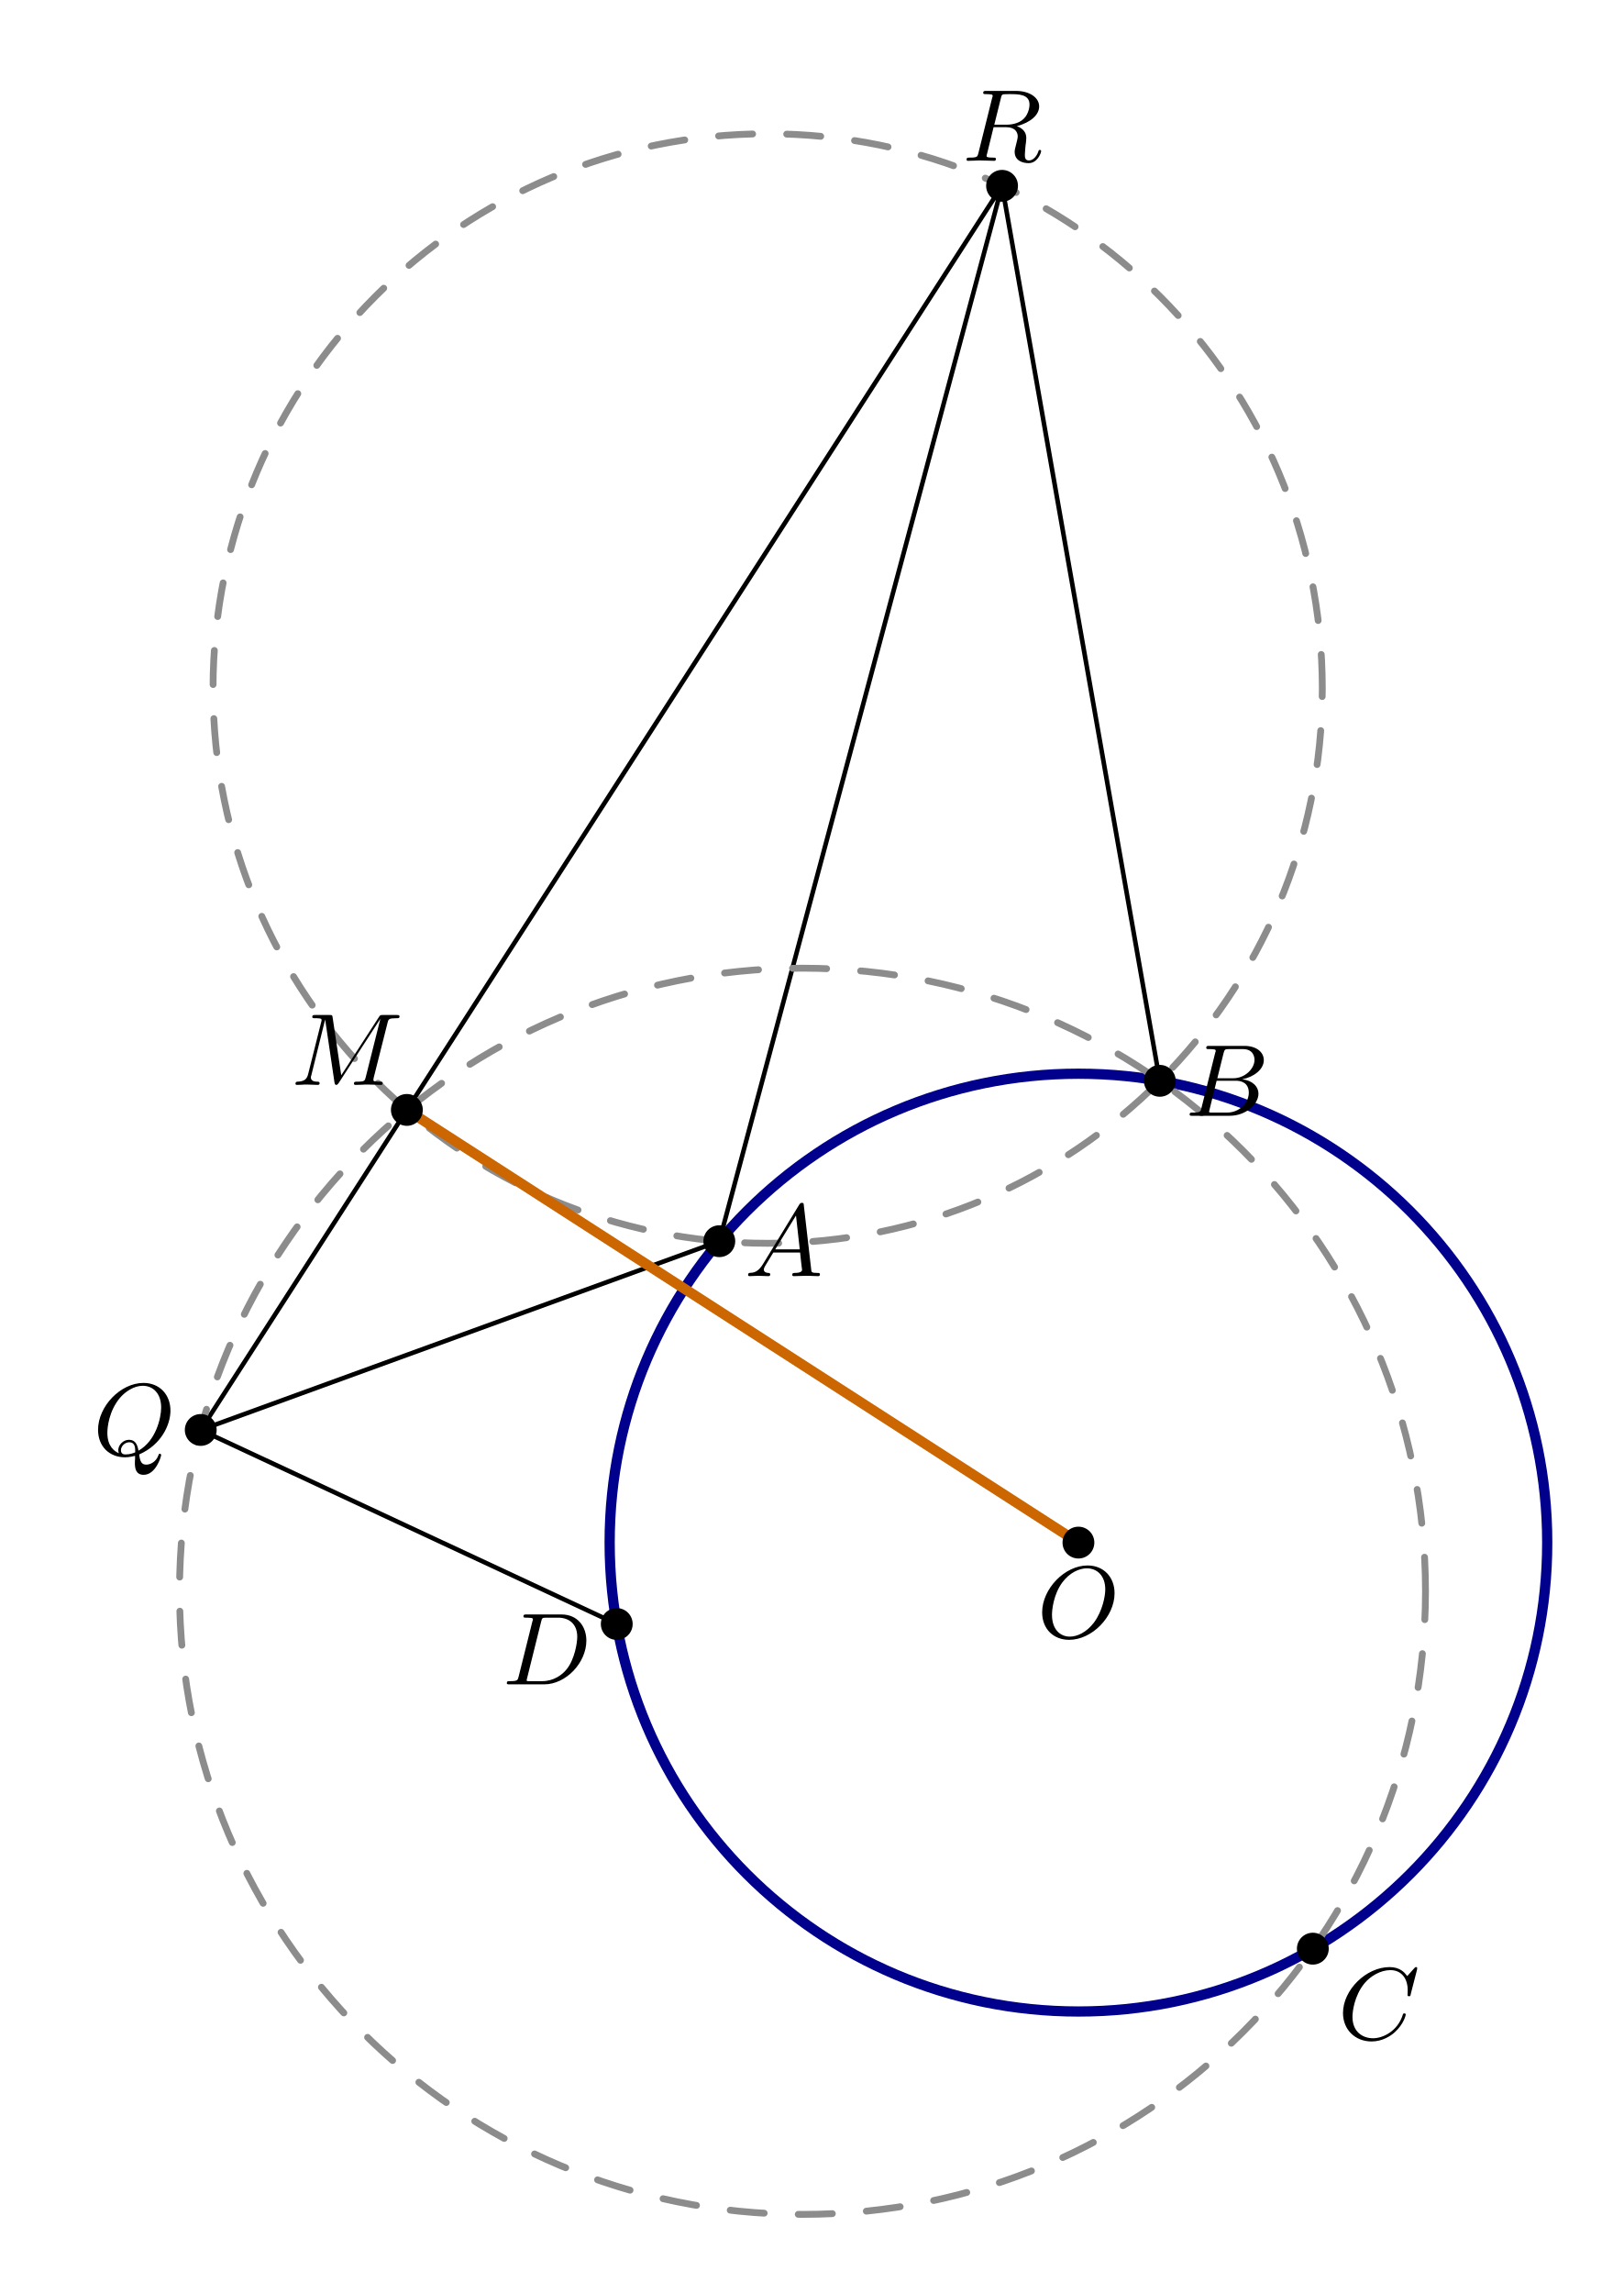
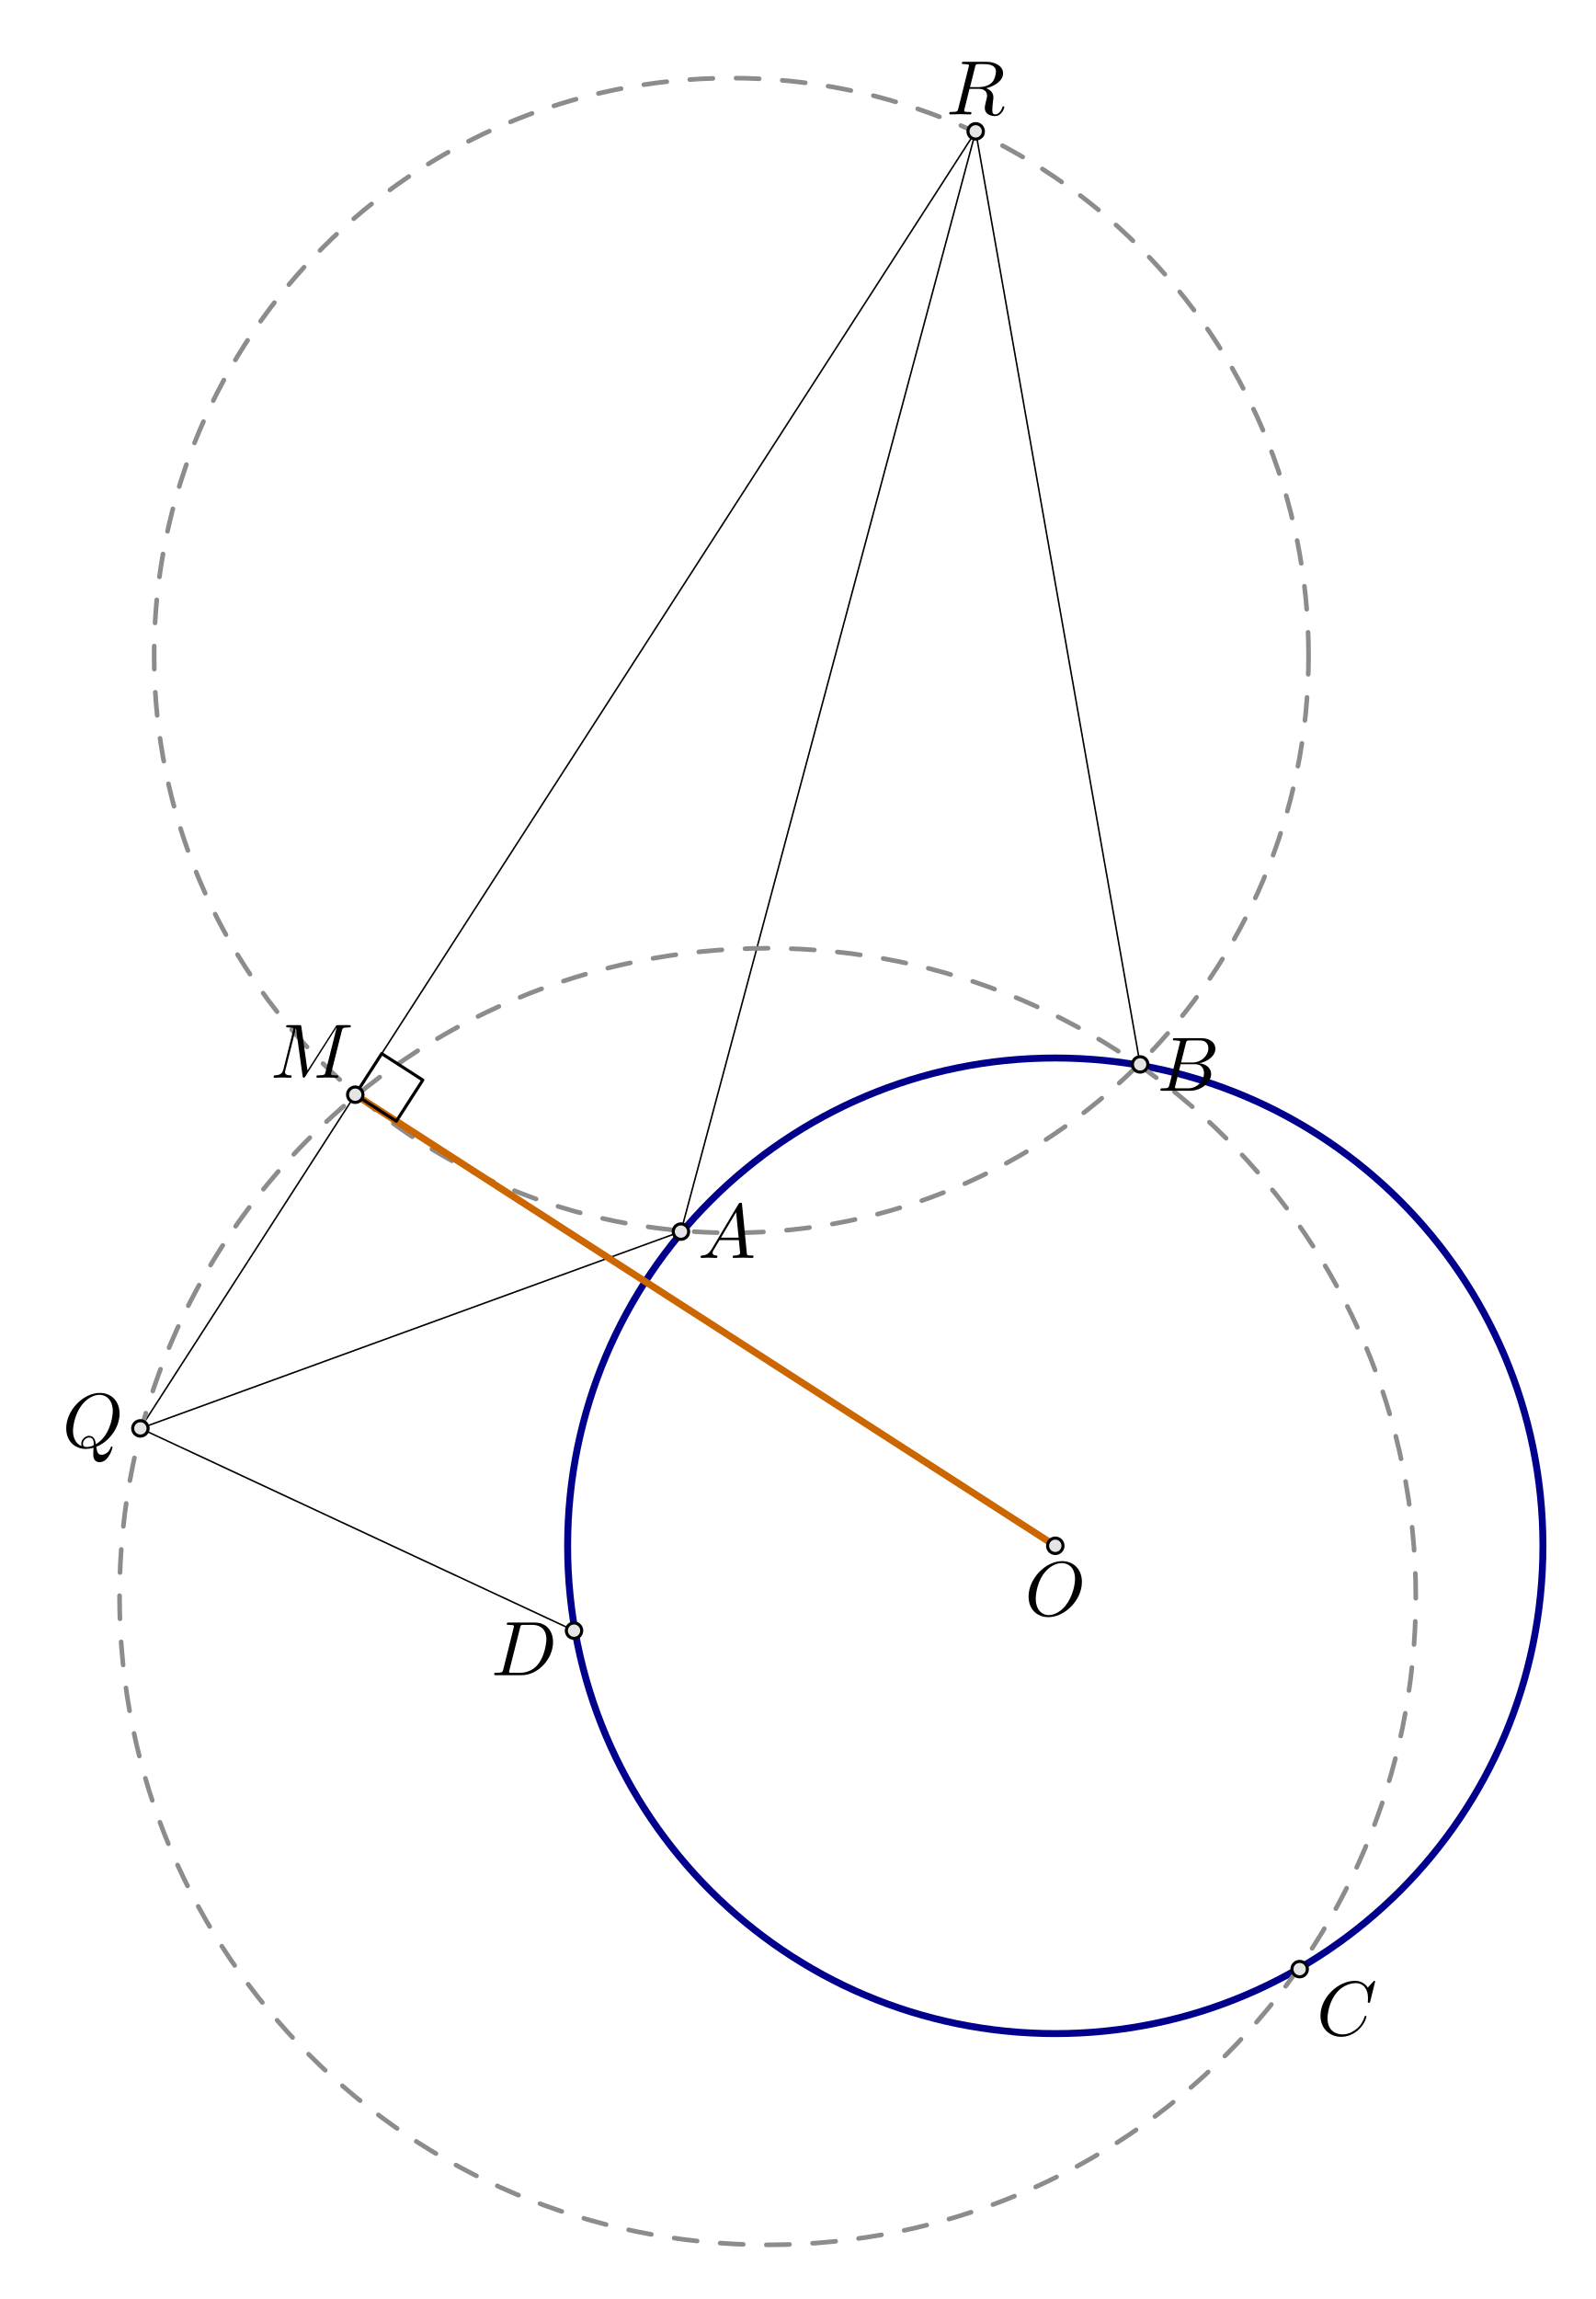
- <svg xmlns="http://www.w3.org/2000/svg" xmlns:xlink="http://www.w3.org/1999/xlink" width="141.91" height="200.386" viewBox="0 0 141.91 200.386">
+ <svg xmlns="http://www.w3.org/2000/svg" xmlns:xlink="http://www.w3.org/1999/xlink" width="205.704" height="296.277" viewBox="0 0 205.704 296.277">
  <defs>
    <g>
      <g id="glyph-0-0">
-         <path d="M 1.625 -1.047 C 1.188 -0.328 0.797 -0.297 0.438 -0.281 C 0.375 -0.266 0.328 -0.203 0.328 -0.109 C 0.328 -0.062 0.359 0 0.453 0 C 0.625 0 1.047 -0.031 1.219 -0.031 C 1.406 -0.031 1.891 0 2.094 0 C 2.141 0 2.266 0 2.266 -0.156 C 2.266 -0.266 2.156 -0.281 2.125 -0.281 C 2.047 -0.281 1.703 -0.297 1.703 -0.578 C 1.703 -0.703 1.812 -0.859 1.828 -0.906 L 2.531 -2.062 L 4.875 -2.062 C 4.891 -1.859 4.922 -1.562 4.953 -1.328 C 4.984 -0.984 5.047 -0.594 5.047 -0.562 C 5.047 -0.422 4.922 -0.281 4.391 -0.281 C 4.312 -0.281 4.188 -0.281 4.188 -0.109 C 4.188 -0.016 4.266 0 4.328 0 C 4.5 0 4.703 -0.016 4.891 -0.016 C 5.062 -0.016 5.281 -0.031 5.422 -0.031 C 5.719 -0.031 5.734 -0.031 5.953 -0.016 C 6.094 -0.016 6.297 0 6.438 0 C 6.5 0 6.609 0 6.609 -0.156 C 6.609 -0.281 6.516 -0.281 6.406 -0.281 C 5.875 -0.281 5.859 -0.344 5.844 -0.594 L 5.203 -6.156 C 5.188 -6.359 5.188 -6.406 5.031 -6.406 C 4.906 -6.406 4.859 -6.344 4.781 -6.219 Z M 2.703 -2.344 L 4.516 -5.297 L 4.844 -2.344 Z M 2.703 -2.344 " />
+         <path d="M 1.781 -1.141 C 1.375 -0.484 1 -0.344 0.562 -0.312 C 0.438 -0.297 0.344 -0.297 0.344 -0.109 C 0.344 -0.047 0.391 0 0.484 0 C 0.75 0 1.047 -0.031 1.328 -0.031 C 1.656 -0.031 2 0 2.328 0 C 2.391 0 2.516 0 2.516 -0.188 C 2.516 -0.297 2.422 -0.312 2.359 -0.312 C 2.125 -0.328 1.891 -0.406 1.891 -0.656 C 1.891 -0.781 1.953 -0.891 2.031 -1.031 L 2.781 -2.297 L 5.281 -2.297 C 5.297 -2.094 5.438 -0.734 5.438 -0.641 C 5.438 -0.344 4.922 -0.312 4.719 -0.312 C 4.578 -0.312 4.484 -0.312 4.484 -0.109 C 4.484 0 4.594 0 4.625 0 C 5.031 0 5.453 -0.031 5.859 -0.031 C 6.109 -0.031 6.734 0 6.984 0 C 7.047 0 7.172 0 7.172 -0.203 C 7.172 -0.312 7.062 -0.312 6.938 -0.312 C 6.312 -0.312 6.312 -0.375 6.297 -0.672 L 5.688 -6.875 C 5.672 -7.078 5.672 -7.109 5.5 -7.109 C 5.344 -7.109 5.297 -7.047 5.234 -6.953 Z M 2.969 -2.609 L 4.922 -5.891 L 5.25 -2.609 Z M 2.969 -2.609 " />
      </g>
      <g id="glyph-0-1">
-         <path d="M 1.453 -0.672 C 1.375 -0.359 1.359 -0.281 0.688 -0.281 C 0.516 -0.281 0.422 -0.281 0.422 -0.109 C 0.422 0 0.516 0 0.672 0 L 3.922 0 C 5.375 0 6.438 -1.047 6.438 -1.922 C 6.438 -2.562 5.906 -3.094 5.016 -3.188 C 6.047 -3.391 6.906 -4.062 6.906 -4.859 C 6.906 -5.562 6.266 -6.109 5.203 -6.109 L 2.141 -6.109 C 1.984 -6.109 1.875 -6.109 1.875 -5.938 C 1.875 -5.828 1.953 -5.828 2.141 -5.828 C 2.188 -5.828 2.344 -5.828 2.484 -5.812 C 2.641 -5.797 2.703 -5.781 2.703 -5.672 C 2.703 -5.625 2.688 -5.594 2.656 -5.5 Z M 2.844 -3.281 L 3.391 -5.484 C 3.484 -5.797 3.5 -5.828 3.875 -5.828 L 5.078 -5.828 C 6 -5.828 6.094 -5.125 6.094 -4.891 C 6.094 -4.109 5.25 -3.281 4.25 -3.281 Z M 2.422 -0.281 C 2.297 -0.281 2.281 -0.281 2.25 -0.281 C 2.156 -0.297 2.125 -0.297 2.125 -0.359 C 2.125 -0.391 2.125 -0.406 2.172 -0.578 L 2.781 -3.062 L 4.469 -3.062 C 5.016 -3.062 5.594 -2.828 5.594 -2.016 C 5.594 -1.125 4.766 -0.281 3.703 -0.281 Z M 2.422 -0.281 " />
+         <path d="M 1.594 -0.781 C 1.484 -0.391 1.469 -0.312 0.688 -0.312 C 0.516 -0.312 0.422 -0.312 0.422 -0.109 C 0.422 0 0.5 0 0.688 0 L 4.234 0 C 5.797 0 6.969 -1.172 6.969 -2.141 C 6.969 -2.859 6.406 -3.438 5.438 -3.547 C 6.469 -3.734 7.516 -4.469 7.516 -5.422 C 7.516 -6.156 6.859 -6.781 5.672 -6.781 L 2.328 -6.781 C 2.141 -6.781 2.031 -6.781 2.031 -6.594 C 2.031 -6.484 2.125 -6.484 2.312 -6.484 C 2.328 -6.484 2.531 -6.484 2.688 -6.453 C 2.875 -6.438 2.969 -6.422 2.969 -6.297 C 2.969 -6.266 2.953 -6.234 2.922 -6.109 Z M 3.094 -3.641 L 3.703 -6.109 C 3.797 -6.453 3.812 -6.484 4.25 -6.484 L 5.531 -6.484 C 6.406 -6.484 6.609 -5.891 6.609 -5.453 C 6.609 -4.578 5.75 -3.641 4.547 -3.641 Z M 2.641 -0.312 C 2.5 -0.312 2.484 -0.312 2.422 -0.312 C 2.328 -0.328 2.297 -0.344 2.297 -0.422 C 2.297 -0.453 2.297 -0.469 2.344 -0.641 L 3.031 -3.422 L 4.906 -3.422 C 5.859 -3.422 6.047 -2.688 6.047 -2.25 C 6.047 -1.266 5.172 -0.312 4 -0.312 Z M 2.641 -0.312 " />
      </g>
      <g id="glyph-0-2">
-         <path d="M 6.922 -6.062 C 6.938 -6.172 6.938 -6.188 6.938 -6.203 C 6.938 -6.219 6.938 -6.297 6.844 -6.297 C 6.781 -6.297 6.75 -6.281 6.688 -6.203 L 6.156 -5.609 C 6.109 -5.562 6.078 -5.516 6.062 -5.516 C 6.062 -5.516 6.047 -5.531 6 -5.594 C 5.859 -5.781 5.453 -6.297 4.531 -6.297 C 2.484 -6.297 0.453 -4.312 0.453 -2.281 C 0.453 -0.828 1.516 0.203 2.953 0.203 C 3.891 0.203 4.625 -0.281 4.969 -0.594 C 5.781 -1.328 5.938 -2.109 5.938 -2.141 C 5.938 -2.188 5.922 -2.25 5.812 -2.25 C 5.719 -2.25 5.688 -2.188 5.688 -2.156 C 5.25 -0.719 3.969 -0.078 3.078 -0.078 C 2.203 -0.078 1.281 -0.609 1.281 -1.953 C 1.281 -2.359 1.422 -3.766 2.328 -4.875 C 2.859 -5.516 3.734 -6.031 4.594 -6.031 C 5.594 -6.031 6.109 -5.266 6.109 -4.281 C 6.109 -3.984 6.094 -3.922 6.094 -3.844 C 6.094 -3.75 6.188 -3.75 6.219 -3.75 C 6.344 -3.75 6.344 -3.766 6.375 -3.938 Z M 6.922 -6.062 " />
+         <path d="M 7.547 -6.906 C 7.547 -6.938 7.531 -7 7.438 -7 C 7.406 -7 7.406 -7 7.297 -6.891 L 6.594 -6.125 C 6.516 -6.266 6.047 -7 4.953 -7 C 2.734 -7 0.5 -4.812 0.5 -2.5 C 0.5 -0.859 1.672 0.219 3.188 0.219 C 4.047 0.219 4.812 -0.172 5.344 -0.641 C 6.266 -1.453 6.422 -2.359 6.422 -2.391 C 6.422 -2.484 6.328 -2.484 6.312 -2.484 C 6.25 -2.484 6.203 -2.469 6.188 -2.391 C 6.094 -2.094 5.859 -1.391 5.172 -0.812 C 4.484 -0.266 3.859 -0.094 3.344 -0.094 C 2.453 -0.094 1.406 -0.609 1.406 -2.156 C 1.406 -2.719 1.609 -4.328 2.609 -5.5 C 3.203 -6.203 4.141 -6.703 5.031 -6.703 C 6.047 -6.703 6.625 -5.938 6.625 -4.781 C 6.625 -4.375 6.594 -4.375 6.594 -4.266 C 6.594 -4.172 6.703 -4.172 6.75 -4.172 C 6.875 -4.172 6.875 -4.188 6.922 -4.375 Z M 7.547 -6.906 " />
      </g>
      <g id="glyph-0-3">
-         <path d="M 1.438 -0.672 C 1.359 -0.359 1.344 -0.281 0.672 -0.281 C 0.5 -0.281 0.406 -0.281 0.406 -0.109 C 0.406 0 0.484 0 0.656 0 L 3.672 0 C 5.578 0 7.359 -1.891 7.359 -3.828 C 7.359 -5.047 6.594 -6.109 5.188 -6.109 L 2.125 -6.109 C 1.969 -6.109 1.859 -6.109 1.859 -5.938 C 1.859 -5.828 1.938 -5.828 2.125 -5.828 C 2.156 -5.828 2.328 -5.828 2.469 -5.812 C 2.625 -5.797 2.688 -5.781 2.688 -5.672 C 2.688 -5.625 2.672 -5.594 2.641 -5.5 Z M 3.406 -5.484 C 3.484 -5.797 3.5 -5.828 3.875 -5.828 L 4.891 -5.828 C 5.812 -5.828 6.562 -5.312 6.562 -4.156 C 6.562 -3.641 6.344 -2.203 5.641 -1.328 C 5.234 -0.812 4.484 -0.281 3.5 -0.281 L 2.438 -0.281 C 2.312 -0.281 2.281 -0.281 2.25 -0.281 C 2.156 -0.297 2.141 -0.297 2.141 -0.359 C 2.141 -0.391 2.141 -0.406 2.188 -0.578 Z M 3.406 -5.484 " />
+         <path d="M 1.578 -0.781 C 1.484 -0.391 1.453 -0.312 0.672 -0.312 C 0.5 -0.312 0.391 -0.312 0.391 -0.125 C 0.391 0 0.484 0 0.672 0 L 3.969 0 C 6.031 0 7.984 -2.094 7.984 -4.266 C 7.984 -5.672 7.141 -6.781 5.656 -6.781 L 2.312 -6.781 C 2.125 -6.781 2.016 -6.781 2.016 -6.594 C 2.016 -6.484 2.109 -6.484 2.312 -6.484 C 2.438 -6.484 2.609 -6.469 2.734 -6.453 C 2.891 -6.438 2.953 -6.406 2.953 -6.297 C 2.953 -6.266 2.938 -6.234 2.906 -6.109 Z M 3.734 -6.109 C 3.812 -6.453 3.828 -6.484 4.266 -6.484 L 5.328 -6.484 C 6.297 -6.484 7.125 -5.953 7.125 -4.641 C 7.125 -4.156 6.922 -2.531 6.078 -1.438 C 5.797 -1.062 5.016 -0.312 3.781 -0.312 L 2.656 -0.312 C 2.531 -0.312 2.5 -0.312 2.438 -0.312 C 2.344 -0.328 2.312 -0.344 2.312 -0.422 C 2.312 -0.453 2.312 -0.469 2.359 -0.641 Z M 3.734 -6.109 " />
      </g>
      <g id="glyph-0-4">
-         <path d="M 6.781 -3.875 C 6.781 -5.281 5.828 -6.297 4.422 -6.297 C 2.422 -6.297 0.453 -4.25 0.453 -2.203 C 0.453 -0.734 1.453 0.203 2.812 0.203 C 4.797 0.203 6.781 -1.797 6.781 -3.875 Z M 2.875 -0.078 C 2.016 -0.078 1.312 -0.719 1.312 -1.984 C 1.312 -2.453 1.453 -3.766 2.203 -4.797 C 2.844 -5.672 3.703 -6.047 4.359 -6.047 C 5.234 -6.047 5.969 -5.422 5.969 -4.203 C 5.969 -3.625 5.734 -2.328 4.984 -1.312 C 4.312 -0.422 3.484 -0.078 2.875 -0.078 Z M 2.875 -0.078 " />
+         <path d="M 7.359 -4.328 C 7.359 -5.938 6.297 -7 4.812 -7 C 2.672 -7 0.484 -4.75 0.484 -2.438 C 0.484 -0.781 1.594 0.219 3.031 0.219 C 5.141 0.219 7.359 -1.953 7.359 -4.328 Z M 3.094 -0.047 C 2.109 -0.047 1.406 -0.844 1.406 -2.156 C 1.406 -2.594 1.547 -4.047 2.312 -5.203 C 3 -6.234 3.969 -6.75 4.766 -6.75 C 5.578 -6.75 6.469 -6.203 6.469 -4.719 C 6.469 -4 6.203 -2.453 5.219 -1.234 C 4.734 -0.625 3.922 -0.047 3.094 -0.047 Z M 3.094 -0.047 " />
      </g>
      <g id="glyph-0-5">
-         <path d="M 3.688 0.359 C 3.672 0.469 3.672 0.594 3.672 0.703 C 3.672 1.125 3.734 1.734 4.438 1.734 C 5.5 1.734 5.969 0.141 5.969 0 C 5.969 -0.047 5.922 -0.109 5.844 -0.109 C 5.781 -0.109 5.75 -0.047 5.734 0.016 C 5.516 0.625 5 0.844 4.672 0.844 C 4.266 0.844 4.125 0.594 4.047 -0.047 C 5.984 -0.891 6.781 -2.641 6.781 -3.875 C 6.781 -5.281 5.828 -6.297 4.422 -6.297 C 2.422 -6.297 0.453 -4.25 0.453 -2.203 C 0.453 -0.734 1.453 0.203 2.812 0.203 C 3.172 0.203 3.547 0.109 3.688 0.078 Z M 2.266 -0.156 C 1.859 -0.328 1.266 -0.781 1.266 -1.938 C 1.266 -2.406 1.406 -3.859 2.375 -5 C 2.844 -5.547 3.594 -6.047 4.359 -6.047 C 5.25 -6.047 5.969 -5.391 5.969 -4.141 C 5.969 -3.25 5.516 -1.234 3.984 -0.375 C 3.906 -0.859 3.734 -1.328 3.156 -1.328 C 2.656 -1.328 2.219 -0.875 2.219 -0.422 C 2.219 -0.344 2.25 -0.219 2.266 -0.156 Z M 3.703 -0.234 C 3.578 -0.172 3.234 -0.047 2.875 -0.047 C 2.75 -0.047 2.453 -0.047 2.453 -0.422 C 2.453 -0.75 2.781 -1.109 3.172 -1.109 C 3.703 -1.109 3.703 -0.625 3.703 -0.234 Z M 3.703 -0.234 " />
+         <path d="M 4.359 -0.062 C 5.891 -0.641 7.359 -2.422 7.359 -4.328 C 7.359 -5.938 6.297 -7 4.812 -7 C 2.672 -7 0.484 -4.75 0.484 -2.438 C 0.484 -0.781 1.594 0.219 3.031 0.219 C 3.281 0.219 3.625 0.172 4 0.062 C 3.969 0.688 3.969 0.703 3.969 0.828 C 3.969 1.156 3.969 1.922 4.797 1.922 C 5.969 1.922 6.453 0.109 6.453 0 C 6.453 -0.062 6.375 -0.094 6.344 -0.094 C 6.266 -0.094 6.234 -0.047 6.219 0.016 C 5.984 0.719 5.406 0.969 5.062 0.969 C 4.594 0.969 4.453 0.703 4.359 -0.062 Z M 2.469 -0.141 C 1.703 -0.453 1.359 -1.219 1.359 -2.109 C 1.359 -2.797 1.625 -4.219 2.375 -5.281 C 3.094 -6.297 4.031 -6.75 4.766 -6.75 C 5.75 -6.75 6.484 -5.984 6.484 -4.656 C 6.484 -3.656 5.969 -1.328 4.297 -0.391 C 4.25 -0.75 4.156 -1.469 3.422 -1.469 C 2.906 -1.469 2.422 -0.969 2.422 -0.453 C 2.422 -0.266 2.469 -0.156 2.469 -0.141 Z M 3.094 -0.031 C 2.953 -0.031 2.641 -0.031 2.641 -0.453 C 2.641 -0.859 3.016 -1.25 3.422 -1.25 C 3.844 -1.25 4.031 -1.016 4.031 -0.406 C 4.031 -0.266 4.031 -0.25 3.922 -0.203 C 3.672 -0.094 3.375 -0.031 3.094 -0.031 Z M 3.094 -0.031 " />
      </g>
      <g id="glyph-0-6">
-         <path d="M 3.406 -5.484 C 3.453 -5.703 3.484 -5.797 3.641 -5.812 C 3.734 -5.828 4.016 -5.828 4.203 -5.828 C 4.922 -5.828 5.906 -5.828 5.906 -4.922 C 5.906 -4.594 5.766 -3.922 5.25 -3.547 C 5.047 -3.391 4.594 -3.156 3.875 -3.156 L 2.828 -3.156 Z M 4.797 -3.031 C 6 -3.344 6.75 -4.016 6.75 -4.75 C 6.75 -5.531 5.906 -6.109 4.719 -6.109 L 2.125 -6.109 C 1.969 -6.109 1.859 -6.109 1.859 -5.938 C 1.859 -5.828 1.938 -5.828 2.125 -5.828 C 2.156 -5.828 2.328 -5.828 2.469 -5.812 C 2.625 -5.797 2.688 -5.781 2.688 -5.672 C 2.688 -5.625 2.672 -5.594 2.641 -5.5 L 1.438 -0.672 C 1.359 -0.359 1.344 -0.281 0.672 -0.281 C 0.5 -0.281 0.406 -0.281 0.406 -0.109 C 0.406 -0.016 0.469 0 0.531 0 C 0.672 0 0.953 -0.016 1.094 -0.016 C 1.281 -0.031 1.312 -0.031 1.656 -0.031 C 1.938 -0.031 1.953 -0.031 2.219 -0.016 C 2.406 -0.016 2.625 0 2.797 0 C 2.859 0 2.969 0 2.969 -0.156 C 2.969 -0.281 2.891 -0.281 2.703 -0.281 C 2.656 -0.281 2.5 -0.281 2.359 -0.297 C 2.156 -0.328 2.156 -0.359 2.156 -0.438 C 2.156 -0.469 2.156 -0.484 2.203 -0.641 L 2.766 -2.938 L 3.875 -2.938 C 4.672 -2.938 4.875 -2.469 4.875 -2.141 C 4.875 -2.078 4.875 -2.016 4.828 -1.812 C 4.609 -0.984 4.609 -0.906 4.609 -0.781 C 4.609 0.031 5.375 0.203 5.828 0.203 C 6.609 0.203 6.922 -0.703 6.922 -0.844 C 6.922 -0.906 6.875 -0.953 6.812 -0.953 C 6.719 -0.953 6.703 -0.906 6.672 -0.797 C 6.516 -0.344 6.188 -0.031 5.859 -0.031 C 5.516 -0.031 5.5 -0.297 5.5 -0.547 C 5.5 -0.781 5.562 -1.297 5.562 -1.359 C 5.594 -1.5 5.625 -1.859 5.625 -2 C 5.625 -2.5 5.312 -2.844 4.797 -3.031 Z M 4.797 -3.031 " />
+         <path d="M 3.734 -6.109 C 3.781 -6.344 3.812 -6.438 4 -6.469 C 4.094 -6.484 4.406 -6.484 4.609 -6.484 C 5.312 -6.484 6.422 -6.484 6.422 -5.5 C 6.422 -5.156 6.266 -4.469 5.875 -4.078 C 5.609 -3.828 5.094 -3.516 4.188 -3.516 L 3.078 -3.516 Z M 5.156 -3.375 C 6.156 -3.594 7.344 -4.297 7.344 -5.297 C 7.344 -6.156 6.453 -6.781 5.141 -6.781 L 2.312 -6.781 C 2.109 -6.781 2.031 -6.781 2.031 -6.594 C 2.031 -6.484 2.109 -6.484 2.312 -6.484 C 2.328 -6.484 2.516 -6.484 2.688 -6.453 C 2.859 -6.438 2.953 -6.422 2.953 -6.297 C 2.953 -6.266 2.938 -6.234 2.906 -6.109 L 1.578 -0.781 C 1.484 -0.391 1.453 -0.312 0.672 -0.312 C 0.5 -0.312 0.406 -0.312 0.406 -0.109 C 0.406 0 0.531 0 0.547 0 C 0.828 0 1.516 -0.031 1.797 -0.031 C 2.078 -0.031 2.781 0 3.062 0 C 3.141 0 3.266 0 3.266 -0.203 C 3.266 -0.312 3.172 -0.312 2.984 -0.312 C 2.609 -0.312 2.328 -0.312 2.328 -0.484 C 2.328 -0.547 2.359 -0.594 2.359 -0.656 L 3.016 -3.297 L 4.203 -3.297 C 5.109 -3.297 5.281 -2.734 5.281 -2.391 C 5.281 -2.234 5.203 -1.922 5.141 -1.703 C 5.078 -1.422 4.984 -1.047 4.984 -0.859 C 4.984 0.219 6.188 0.219 6.312 0.219 C 7.156 0.219 7.5 -0.781 7.5 -0.922 C 7.5 -1.047 7.391 -1.047 7.391 -1.047 C 7.297 -1.047 7.281 -0.969 7.25 -0.906 C 7 -0.172 6.578 0 6.344 0 C 6.016 0 5.953 -0.219 5.953 -0.609 C 5.953 -0.922 6.016 -1.422 6.047 -1.734 C 6.078 -1.875 6.094 -2.062 6.094 -2.203 C 6.094 -2.969 5.422 -3.281 5.156 -3.375 Z M 5.156 -3.375 " />
      </g>
      <g id="glyph-0-7">
-         <path d="M 8.469 -5.422 C 8.547 -5.75 8.578 -5.828 9.266 -5.828 C 9.406 -5.828 9.516 -5.828 9.516 -5.984 C 9.516 -6.109 9.422 -6.109 9.25 -6.109 L 8.078 -6.109 C 7.859 -6.109 7.828 -6.109 7.719 -5.938 L 4.422 -0.844 L 3.672 -5.875 C 3.641 -6.109 3.625 -6.109 3.375 -6.109 L 2.156 -6.109 C 2 -6.109 1.891 -6.109 1.891 -5.938 C 1.891 -5.828 1.969 -5.828 2.156 -5.828 C 2.188 -5.828 2.344 -5.828 2.5 -5.812 C 2.656 -5.797 2.703 -5.766 2.703 -5.672 C 2.703 -5.625 2.703 -5.594 2.672 -5.5 L 1.531 -0.953 C 1.422 -0.484 1.172 -0.297 0.578 -0.281 C 0.547 -0.281 0.422 -0.266 0.422 -0.109 C 0.422 -0.094 0.422 0 0.547 0 C 0.656 0 0.891 -0.016 1 -0.016 C 1.141 -0.031 1.156 -0.031 1.453 -0.031 C 1.672 -0.031 1.688 -0.031 1.906 -0.016 C 2.047 -0.016 2.234 0 2.375 0 C 2.406 0 2.531 0 2.531 -0.156 C 2.531 -0.266 2.438 -0.281 2.344 -0.281 C 1.938 -0.281 1.766 -0.422 1.766 -0.656 C 1.766 -0.719 1.781 -0.734 1.812 -0.859 L 3.016 -5.719 L 3.828 -0.234 C 3.859 -0.094 3.875 0 3.984 0 C 4.094 0 4.141 -0.094 4.203 -0.172 L 7.844 -5.781 L 6.562 -0.672 C 6.484 -0.359 6.469 -0.281 5.797 -0.281 C 5.641 -0.281 5.531 -0.281 5.531 -0.109 C 5.531 -0.031 5.594 0 5.672 0 C 5.781 0 6.125 -0.016 6.234 -0.016 C 6.359 -0.031 6.594 -0.031 6.766 -0.031 C 6.797 -0.031 7.156 -0.016 7.344 -0.016 C 7.516 -0.016 7.719 0 7.891 0 C 7.938 0 8.047 0 8.047 -0.156 C 8.047 -0.281 7.969 -0.281 7.781 -0.281 C 7.734 -0.281 7.578 -0.281 7.438 -0.297 C 7.234 -0.328 7.234 -0.359 7.234 -0.438 C 7.234 -0.516 7.25 -0.594 7.266 -0.656 Z M 8.469 -5.422 " />
+         <path d="M 9.203 -6.016 C 9.297 -6.375 9.312 -6.484 10.062 -6.484 C 10.281 -6.484 10.375 -6.484 10.375 -6.672 C 10.375 -6.781 10.281 -6.781 10.109 -6.781 L 8.797 -6.781 C 8.531 -6.781 8.531 -6.781 8.406 -6.594 L 4.781 -0.938 L 4 -6.562 C 3.969 -6.781 3.953 -6.781 3.703 -6.781 L 2.328 -6.781 C 2.141 -6.781 2.031 -6.781 2.031 -6.594 C 2.031 -6.484 2.125 -6.484 2.328 -6.484 C 2.453 -6.484 2.641 -6.469 2.75 -6.453 C 2.906 -6.438 2.969 -6.406 2.969 -6.297 C 2.969 -6.266 2.969 -6.234 2.938 -6.109 L 1.672 -1.047 C 1.562 -0.656 1.406 -0.344 0.594 -0.312 C 0.547 -0.312 0.422 -0.297 0.422 -0.125 C 0.422 -0.031 0.484 0 0.562 0 C 0.875 0 1.219 -0.031 1.547 -0.031 C 1.891 -0.031 2.25 0 2.578 0 C 2.625 0 2.75 0 2.75 -0.203 C 2.75 -0.312 2.641 -0.312 2.578 -0.312 C 2 -0.312 1.891 -0.516 1.891 -0.75 C 1.891 -0.812 1.906 -0.859 1.938 -0.969 L 3.297 -6.391 L 4.156 -0.234 C 4.172 -0.109 4.188 0 4.297 0 C 4.406 0 4.469 -0.109 4.516 -0.172 L 8.531 -6.469 L 8.547 -6.469 L 7.125 -0.781 C 7.031 -0.391 7 -0.312 6.219 -0.312 C 6.047 -0.312 5.938 -0.312 5.938 -0.125 C 5.938 0 6.062 0 6.094 0 C 6.375 0 7.047 -0.031 7.328 -0.031 C 7.734 -0.031 8.156 0 8.562 0 C 8.625 0 8.75 0 8.75 -0.203 C 8.75 -0.312 8.672 -0.312 8.484 -0.312 C 8.109 -0.312 7.828 -0.312 7.828 -0.484 C 7.828 -0.531 7.828 -0.547 7.875 -0.719 Z M 9.203 -6.016 " />
      </g>
    </g>
  </defs>
-   <path fill="none" stroke-width="0.897" stroke-linecap="round" stroke-linejoin="round" stroke="rgb(0%, 0%, 54.999%)" stroke-opacity="1" stroke-miterlimit="10" d="M 41.103 0 C 41.103 22.703 22.699 41.102 0.001 41.102 C -22.701 41.102 -41.101 22.703 -41.101 0 C -41.101 -22.702 -22.701 -41.102 0.001 -41.102 C 22.699 -41.102 41.103 -22.702 41.103 0 Z M 41.103 0 " transform="matrix(0.996945, 0, 0, -0.996945, 94.26458, 134.8089)" />
-   <path fill="none" stroke-width="0.399" stroke-linecap="round" stroke-linejoin="round" stroke="rgb(0%, 0%, 0%)" stroke-opacity="1" stroke-miterlimit="10" d="M -31.486 26.421 L -76.953 9.874 " transform="matrix(0.996945, 0, 0, -0.996945, 94.26458, 134.8089)" />
-   <path fill="none" stroke-width="0.399" stroke-linecap="round" stroke-linejoin="round" stroke="rgb(0%, 0%, 0%)" stroke-opacity="1" stroke-miterlimit="10" d="M -40.478 -7.135 L -76.953 9.874 " transform="matrix(0.996945, 0, 0, -0.996945, 94.26458, 134.8089)" />
-   <path fill="none" stroke-width="0.399" stroke-linecap="round" stroke-linejoin="round" stroke="rgb(0%, 0%, 0%)" stroke-opacity="1" stroke-miterlimit="10" d="M -31.486 26.421 L -6.695 118.934 " transform="matrix(0.996945, 0, 0, -0.996945, 94.26458, 134.8089)" />
-   <path fill="none" stroke-width="0.399" stroke-linecap="round" stroke-linejoin="round" stroke="rgb(0%, 0%, 0%)" stroke-opacity="1" stroke-miterlimit="10" d="M 7.136 40.479 L -6.695 118.934 " transform="matrix(0.996945, 0, 0, -0.996945, 94.26458, 134.8089)" />
-   <path fill="none" stroke-width="0.399" stroke-linecap="round" stroke-linejoin="round" stroke="rgb(0%, 0%, 0%)" stroke-opacity="1" stroke-miterlimit="10" d="M -76.953 9.874 L -6.695 118.934 " transform="matrix(0.996945, 0, 0, -0.996945, 94.26458, 134.8089)" />
-   <path fill="none" stroke-width="0.598" stroke-linecap="round" stroke-linejoin="round" stroke="rgb(54.999%, 54.999%, 54.999%)" stroke-opacity="1" stroke-dasharray="2.989 2.989" stroke-miterlimit="10" d="M 30.43 -4.267 C 30.43 25.9 5.972 50.353 -24.194 50.353 C -54.36 50.353 -78.814 25.9 -78.814 -4.267 C -78.814 -34.433 -54.36 -58.887 -24.194 -58.887 C 5.972 -58.887 30.43 -34.433 30.43 -4.267 Z M 30.43 -4.267 " transform="matrix(0.996945, 0, 0, -0.996945, 94.26458, 134.8089)" />
-   <path fill="none" stroke-width="0.598" stroke-linecap="round" stroke-linejoin="round" stroke="rgb(54.999%, 54.999%, 54.999%)" stroke-opacity="1" stroke-dasharray="2.989 2.989" stroke-miterlimit="10" d="M 21.383 74.866 C 21.383 101.721 -0.391 123.495 -27.246 123.495 C -54.106 123.495 -75.875 101.721 -75.875 74.866 C -75.875 48.006 -54.106 26.237 -27.246 26.237 C -0.391 26.237 21.383 48.006 21.383 74.866 Z M 21.383 74.866 " transform="matrix(0.996945, 0, 0, -0.996945, 94.26458, 134.8089)" />
-   <path fill="none" stroke-width="0.897" stroke-linecap="round" stroke-linejoin="round" stroke="rgb(79.999%, 39.999%, 0%)" stroke-opacity="1" stroke-miterlimit="10" d="M 0.001 0 L -58.878 37.929 " transform="matrix(0.996945, 0, 0, -0.996945, 94.26458, 134.8089)" />
-   <path fill-rule="nonzero" fill="rgb(0%, 0%, 0%)" fill-opacity="1" d="M 64.266 108.469 C 64.266 107.699 63.645 107.078 62.875 107.078 C 62.105 107.078 61.484 107.699 61.484 108.469 C 61.484 109.238 62.105 109.859 62.875 109.859 C 63.645 109.859 64.266 109.238 64.266 108.469 Z M 64.266 108.469 " />
-   <path fill-rule="nonzero" fill="rgb(0%, 0%, 0%)" fill-opacity="1" d="M 102.77 94.453 C 102.77 93.688 102.148 93.062 101.379 93.062 C 100.609 93.062 99.988 93.688 99.988 94.453 C 99.988 95.223 100.609 95.844 101.379 95.844 C 102.148 95.844 102.77 95.223 102.77 94.453 Z M 102.77 94.453 " />
-   <path fill-rule="nonzero" fill="rgb(0%, 0%, 0%)" fill-opacity="1" d="M 116.145 170.297 C 116.145 169.527 115.523 168.902 114.754 168.902 C 113.984 168.902 113.363 169.527 113.363 170.297 C 113.363 171.062 113.984 171.688 114.754 171.688 C 115.523 171.688 116.145 171.062 116.145 170.297 Z M 116.145 170.297 " />
-   <path fill-rule="nonzero" fill="rgb(0%, 0%, 0%)" fill-opacity="1" d="M 55.301 141.922 C 55.301 141.152 54.68 140.531 53.91 140.531 C 53.141 140.531 52.52 141.152 52.52 141.922 C 52.52 142.691 53.141 143.312 53.91 143.312 C 54.68 143.312 55.301 142.691 55.301 141.922 Z M 55.301 141.922 " />
-   <path fill-rule="nonzero" fill="rgb(0%, 0%, 0%)" fill-opacity="1" d="M 95.656 134.809 C 95.656 134.039 95.031 133.418 94.266 133.418 C 93.496 133.418 92.875 134.039 92.875 134.809 C 92.875 135.578 93.496 136.199 94.266 136.199 C 95.031 136.199 95.656 135.578 95.656 134.809 Z M 95.656 134.809 " />
-   <path fill-rule="nonzero" fill="rgb(0%, 0%, 0%)" fill-opacity="1" d="M 18.938 124.965 C 18.938 124.199 18.316 123.574 17.547 123.574 C 16.777 123.574 16.156 124.199 16.156 124.965 C 16.156 125.734 16.777 126.355 17.547 126.355 C 18.316 126.355 18.938 125.734 18.938 124.965 Z M 18.938 124.965 " />
-   <path fill-rule="nonzero" fill="rgb(0%, 0%, 0%)" fill-opacity="1" d="M 88.98 16.238 C 88.98 15.469 88.359 14.848 87.59 14.848 C 86.82 14.848 86.199 15.469 86.199 16.238 C 86.199 17.004 86.82 17.629 87.59 17.629 C 88.359 17.629 88.98 17.004 88.98 16.238 Z M 88.98 16.238 " />
-   <path fill-rule="nonzero" fill="rgb(0%, 0%, 0%)" fill-opacity="1" d="M 36.957 96.996 C 36.957 96.227 36.332 95.605 35.566 95.605 C 34.797 95.605 34.172 96.227 34.172 96.996 C 34.172 97.762 34.797 98.387 35.566 98.387 C 36.332 98.387 36.957 97.762 36.957 96.996 Z M 36.957 96.996 " />
+   <path fill="none" stroke-width="0.897" stroke-linecap="round" stroke-linejoin="round" stroke="rgb(0%, 0%, 54.999%)" stroke-opacity="1" stroke-miterlimit="10" d="M 63.014 -0.001 C 63.014 34.802 34.805 63.016 0.001 63.016 C -34.802 63.016 -63.016 34.802 -63.016 -0.001 C -63.016 -34.805 -34.802 -63.018 0.001 -63.018 C 34.805 -63.018 63.014 -34.805 63.014 -0.001 Z M 63.014 -0.001 " transform="matrix(0.997566, 0, 0, -0.997566, 136.034, 199.2099)" />
+   <path fill="none" stroke-width="0.199" stroke-linecap="round" stroke-linejoin="round" stroke="rgb(0%, 0%, 0%)" stroke-opacity="1" stroke-miterlimit="10" d="M -48.374 40.594 L -118.228 15.169 " transform="matrix(0.997566, 0, 0, -0.997566, 136.034, 199.2099)" />
+   <path fill="none" stroke-width="0.199" stroke-linecap="round" stroke-linejoin="round" stroke="rgb(0%, 0%, 0%)" stroke-opacity="1" stroke-miterlimit="10" d="M -62.189 -10.961 L -118.228 15.169 " transform="matrix(0.997566, 0, 0, -0.997566, 136.034, 199.2099)" />
+   <path fill="none" stroke-width="0.199" stroke-linecap="round" stroke-linejoin="round" stroke="rgb(0%, 0%, 0%)" stroke-opacity="1" stroke-miterlimit="10" d="M -48.374 40.594 L -10.286 182.729 " transform="matrix(0.997566, 0, 0, -0.997566, 136.034, 199.2099)" />
+   <path fill="none" stroke-width="0.199" stroke-linecap="round" stroke-linejoin="round" stroke="rgb(0%, 0%, 0%)" stroke-opacity="1" stroke-miterlimit="10" d="M 10.961 62.189 L -10.286 182.729 " transform="matrix(0.997566, 0, 0, -0.997566, 136.034, 199.2099)" />
+   <path fill="none" stroke-width="0.199" stroke-linecap="round" stroke-linejoin="round" stroke="rgb(0%, 0%, 0%)" stroke-opacity="1" stroke-miterlimit="10" d="M -118.228 15.169 L -10.286 182.729 " transform="matrix(0.997566, 0, 0, -0.997566, 136.034, 199.2099)" />
+   <path fill="none" stroke-width="0.598" stroke-linecap="round" stroke-linejoin="round" stroke="rgb(54.999%, 54.999%, 54.999%)" stroke-opacity="1" stroke-dasharray="2.989 2.989" stroke-miterlimit="10" d="M 46.583 -6.556 C 46.583 39.701 9.086 77.195 -37.167 77.195 C -83.425 77.195 -120.918 39.701 -120.918 -6.556 C -120.918 -52.809 -83.425 -90.307 -37.167 -90.307 C 9.086 -90.307 46.583 -52.809 46.583 -6.556 Z M 46.583 -6.556 " transform="matrix(0.997566, 0, 0, -0.997566, 136.034, 199.2099)" />
+   <path fill="none" stroke-width="0.598" stroke-linecap="round" stroke-linejoin="round" stroke="rgb(54.999%, 54.999%, 54.999%)" stroke-opacity="1" stroke-dasharray="2.989 2.989" stroke-miterlimit="10" d="M 32.729 115.021 C 32.729 156.215 -0.665 189.609 -41.862 189.609 C -83.057 189.609 -116.45 156.215 -116.45 115.021 C -116.45 73.823 -83.057 40.429 -41.862 40.429 C -0.665 40.429 32.729 73.823 32.729 115.021 Z M 32.729 115.021 " transform="matrix(0.997566, 0, 0, -0.997566, 136.034, 199.2099)" />
+   <path fill="none" stroke-width="0.897" stroke-linecap="round" stroke-linejoin="round" stroke="rgb(79.999%, 39.999%, 0%)" stroke-opacity="1" stroke-miterlimit="10" d="M 0.001 -0.001 L -90.461 58.274 " transform="matrix(0.997566, 0, 0, -0.997566, 136.034, 199.2099)" />
+   <path fill="none" stroke-width="0.399" stroke-linecap="round" stroke-linejoin="round" stroke="rgb(0%, 0%, 0%)" stroke-opacity="1" stroke-miterlimit="10" d="M -90.461 58.274 L -85.151 54.855 L -81.733 60.165 L -87.039 63.583 L -90.461 58.274 " transform="matrix(0.997566, 0, 0, -0.997566, 136.034, 199.2099)" />
+   <path fill-rule="nonzero" fill="rgb(89.999%, 89.999%, 89.999%)" fill-opacity="1" stroke-width="0.399" stroke-linecap="round" stroke-linejoin="round" stroke="rgb(0%, 0%, 0%)" stroke-opacity="1" stroke-miterlimit="10" d="M -47.376 40.594 C -47.376 41.142 -47.822 41.588 -48.374 41.588 C -48.923 41.588 -49.369 41.142 -49.369 40.594 C -49.369 40.042 -48.923 39.595 -48.374 39.595 C -47.822 39.595 -47.376 40.042 -47.376 40.594 Z M -47.376 40.594 " transform="matrix(0.997566, 0, 0, -0.997566, 136.034, 199.2099)" />
+   <path fill-rule="nonzero" fill="rgb(89.999%, 89.999%, 89.999%)" fill-opacity="1" stroke-width="0.399" stroke-linecap="round" stroke-linejoin="round" stroke="rgb(0%, 0%, 0%)" stroke-opacity="1" stroke-miterlimit="10" d="M 11.96 62.189 C 11.96 62.738 11.514 63.184 10.961 63.184 C 10.413 63.184 9.967 62.738 9.967 62.189 C 9.967 61.637 10.413 61.195 10.961 61.195 C 11.514 61.195 11.96 61.637 11.96 62.189 Z M 11.96 62.189 " transform="matrix(0.997566, 0, 0, -0.997566, 136.034, 199.2099)" />
+   <path fill-rule="nonzero" fill="rgb(89.999%, 89.999%, 89.999%)" fill-opacity="1" stroke-width="0.399" stroke-linecap="round" stroke-linejoin="round" stroke="rgb(0%, 0%, 0%)" stroke-opacity="1" stroke-miterlimit="10" d="M 32.573 -54.685 C 32.573 -54.137 32.126 -53.69 31.574 -53.69 C 31.026 -53.69 30.579 -54.137 30.579 -54.685 C 30.579 -55.237 31.026 -55.683 31.574 -55.683 C 32.126 -55.683 32.573 -55.237 32.573 -54.685 Z M 32.573 -54.685 " transform="matrix(0.997566, 0, 0, -0.997566, 136.034, 199.2099)" />
+   <path fill-rule="nonzero" fill="rgb(89.999%, 89.999%, 89.999%)" fill-opacity="1" stroke-width="0.399" stroke-linecap="round" stroke-linejoin="round" stroke="rgb(0%, 0%, 0%)" stroke-opacity="1" stroke-miterlimit="10" d="M -61.195 -10.961 C -61.195 -10.413 -61.637 -9.967 -62.189 -9.967 C -62.738 -9.967 -63.184 -10.413 -63.184 -10.961 C -63.184 -11.513 -62.738 -11.96 -62.189 -11.96 C -61.637 -11.96 -61.195 -11.513 -61.195 -10.961 Z M -61.195 -10.961 " transform="matrix(0.997566, 0, 0, -0.997566, 136.034, 199.2099)" />
+   <path fill-rule="nonzero" fill="rgb(89.999%, 89.999%, 89.999%)" fill-opacity="1" stroke-width="0.399" stroke-linecap="round" stroke-linejoin="round" stroke="rgb(0%, 0%, 0%)" stroke-opacity="1" stroke-miterlimit="10" d="M 0.996 -0.001 C 0.996 0.551 0.549 0.997 0.001 0.997 C -0.551 0.997 -0.997 0.551 -0.997 -0.001 C -0.997 -0.549 -0.551 -0.996 0.001 -0.996 C 0.549 -0.996 0.996 -0.549 0.996 -0.001 Z M 0.996 -0.001 " transform="matrix(0.997566, 0, 0, -0.997566, 136.034, 199.2099)" />
+   <path fill-rule="nonzero" fill="rgb(89.999%, 89.999%, 89.999%)" fill-opacity="1" stroke-width="0.399" stroke-linecap="round" stroke-linejoin="round" stroke="rgb(0%, 0%, 0%)" stroke-opacity="1" stroke-miterlimit="10" d="M -117.23 15.169 C -117.23 15.717 -117.676 16.163 -118.228 16.163 C -118.776 16.163 -119.223 15.717 -119.223 15.169 C -119.223 14.617 -118.776 14.174 -118.228 14.174 C -117.676 14.174 -117.23 14.617 -117.23 15.169 Z M -117.23 15.169 " transform="matrix(0.997566, 0, 0, -0.997566, 136.034, 199.2099)" />
+   <path fill-rule="nonzero" fill="rgb(89.999%, 89.999%, 89.999%)" fill-opacity="1" stroke-width="0.399" stroke-linecap="round" stroke-linejoin="round" stroke="rgb(0%, 0%, 0%)" stroke-opacity="1" stroke-miterlimit="10" d="M -9.291 182.729 C -9.291 183.277 -9.737 183.724 -10.286 183.724 C -10.838 183.724 -11.284 183.277 -11.284 182.729 C -11.284 182.177 -10.838 181.73 -10.286 181.73 C -9.737 181.73 -9.291 182.177 -9.291 182.729 Z M -9.291 182.729 " transform="matrix(0.997566, 0, 0, -0.997566, 136.034, 199.2099)" />
+   <path fill-rule="nonzero" fill="rgb(89.999%, 89.999%, 89.999%)" fill-opacity="1" stroke-width="0.399" stroke-linecap="round" stroke-linejoin="round" stroke="rgb(0%, 0%, 0%)" stroke-opacity="1" stroke-miterlimit="10" d="M -89.463 58.274 C -89.463 58.826 -89.909 59.272 -90.461 59.272 C -91.009 59.272 -91.456 58.826 -91.456 58.274 C -91.456 57.725 -91.009 57.279 -90.461 57.279 C -89.909 57.279 -89.463 57.725 -89.463 58.274 Z M -89.463 58.274 " transform="matrix(0.997566, 0, 0, -0.997566, 136.034, 199.2099)" />
  <g fill="rgb(0%, 0%, 0%)" fill-opacity="1">
-     <use xlink:href="#glyph-0-0" x="65.062" y="111.523" />
+     <use xlink:href="#glyph-0-0" x="89.966" y="162.112" />
  </g>
  <g fill="rgb(0%, 0%, 0%)" fill-opacity="1">
-     <use xlink:href="#glyph-0-1" x="103.563" y="97.509" />
+     <use xlink:href="#glyph-0-1" x="149.157" y="140.568" />
  </g>
  <g fill="rgb(0%, 0%, 0%)" fill-opacity="1">
-     <use xlink:href="#glyph-0-2" x="116.938" y="178.201" />
+     <use xlink:href="#glyph-0-2" x="169.718" y="262.272" />
  </g>
  <g fill="rgb(0%, 0%, 0%)" fill-opacity="1">
-     <use xlink:href="#glyph-0-3" x="43.895" y="147.197" />
+     <use xlink:href="#glyph-0-3" x="63.307" y="215.884" />
  </g>
  <g fill="rgb(0%, 0%, 0%)" fill-opacity="1">
-     <use xlink:href="#glyph-0-4" x="90.642" y="143.103" />
+     <use xlink:href="#glyph-0-4" x="132.106" y="208.187" />
  </g>
  <g fill="rgb(0%, 0%, 0%)" fill-opacity="1">
-     <use xlink:href="#glyph-0-5" x="8.118" y="127.151" />
+     <use xlink:href="#glyph-0-5" x="8.053" y="186.508" />
  </g>
  <g fill="rgb(0%, 0%, 0%)" fill-opacity="1">
-     <use xlink:href="#glyph-0-6" x="84.083" y="14.054" />
+     <use xlink:href="#glyph-0-6" x="121.961" y="14.742" />
  </g>
  <g fill="rgb(0%, 0%, 0%)" fill-opacity="1">
-     <use xlink:href="#glyph-0-7" x="25.406" y="94.81" />
+     <use xlink:href="#glyph-0-7" x="34.85" y="138.892" />
  </g>
</svg>
